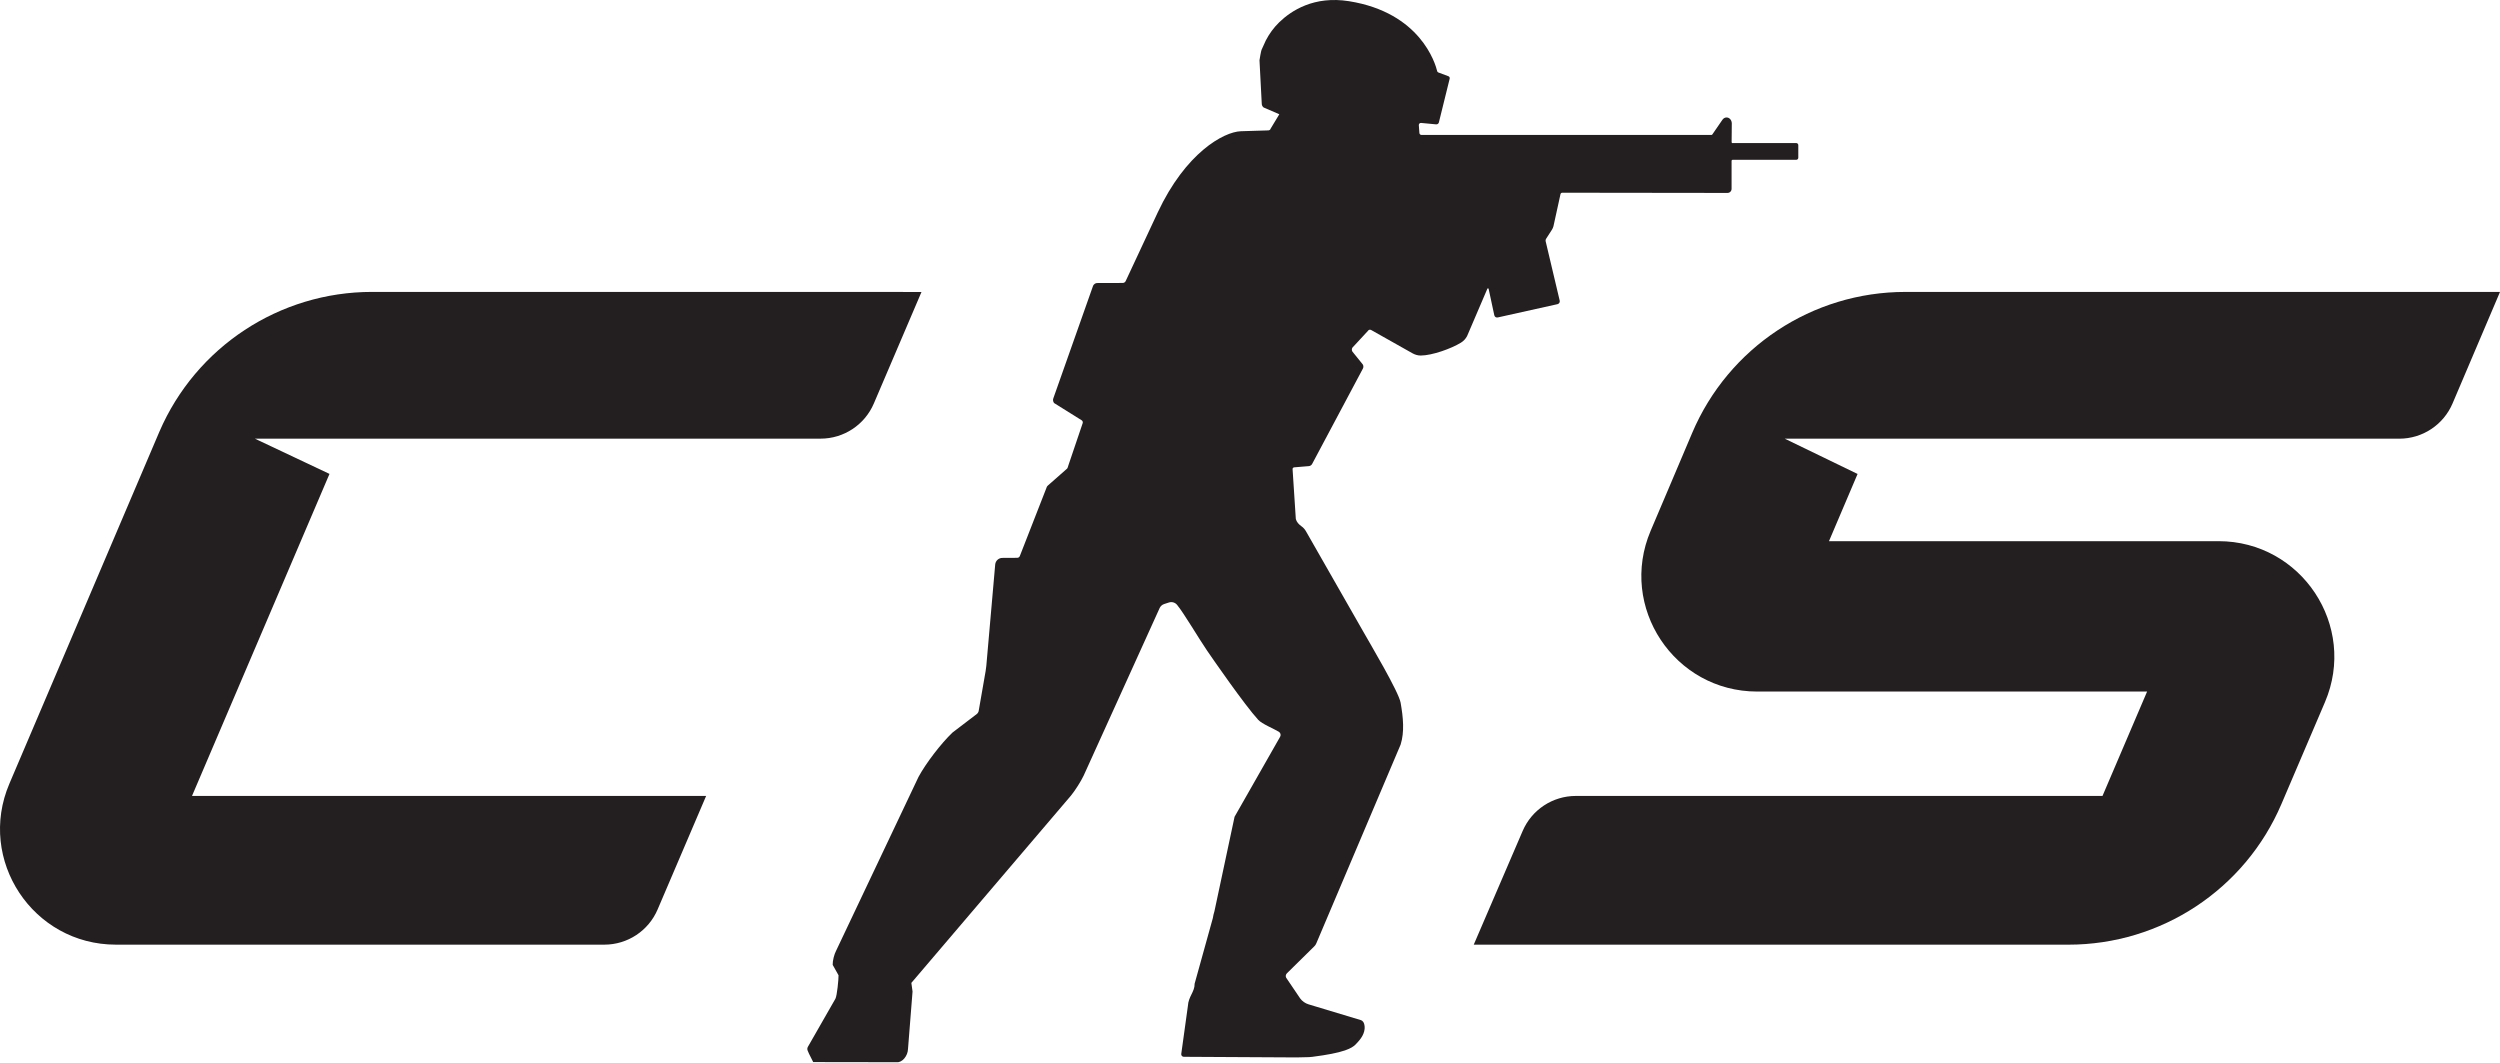
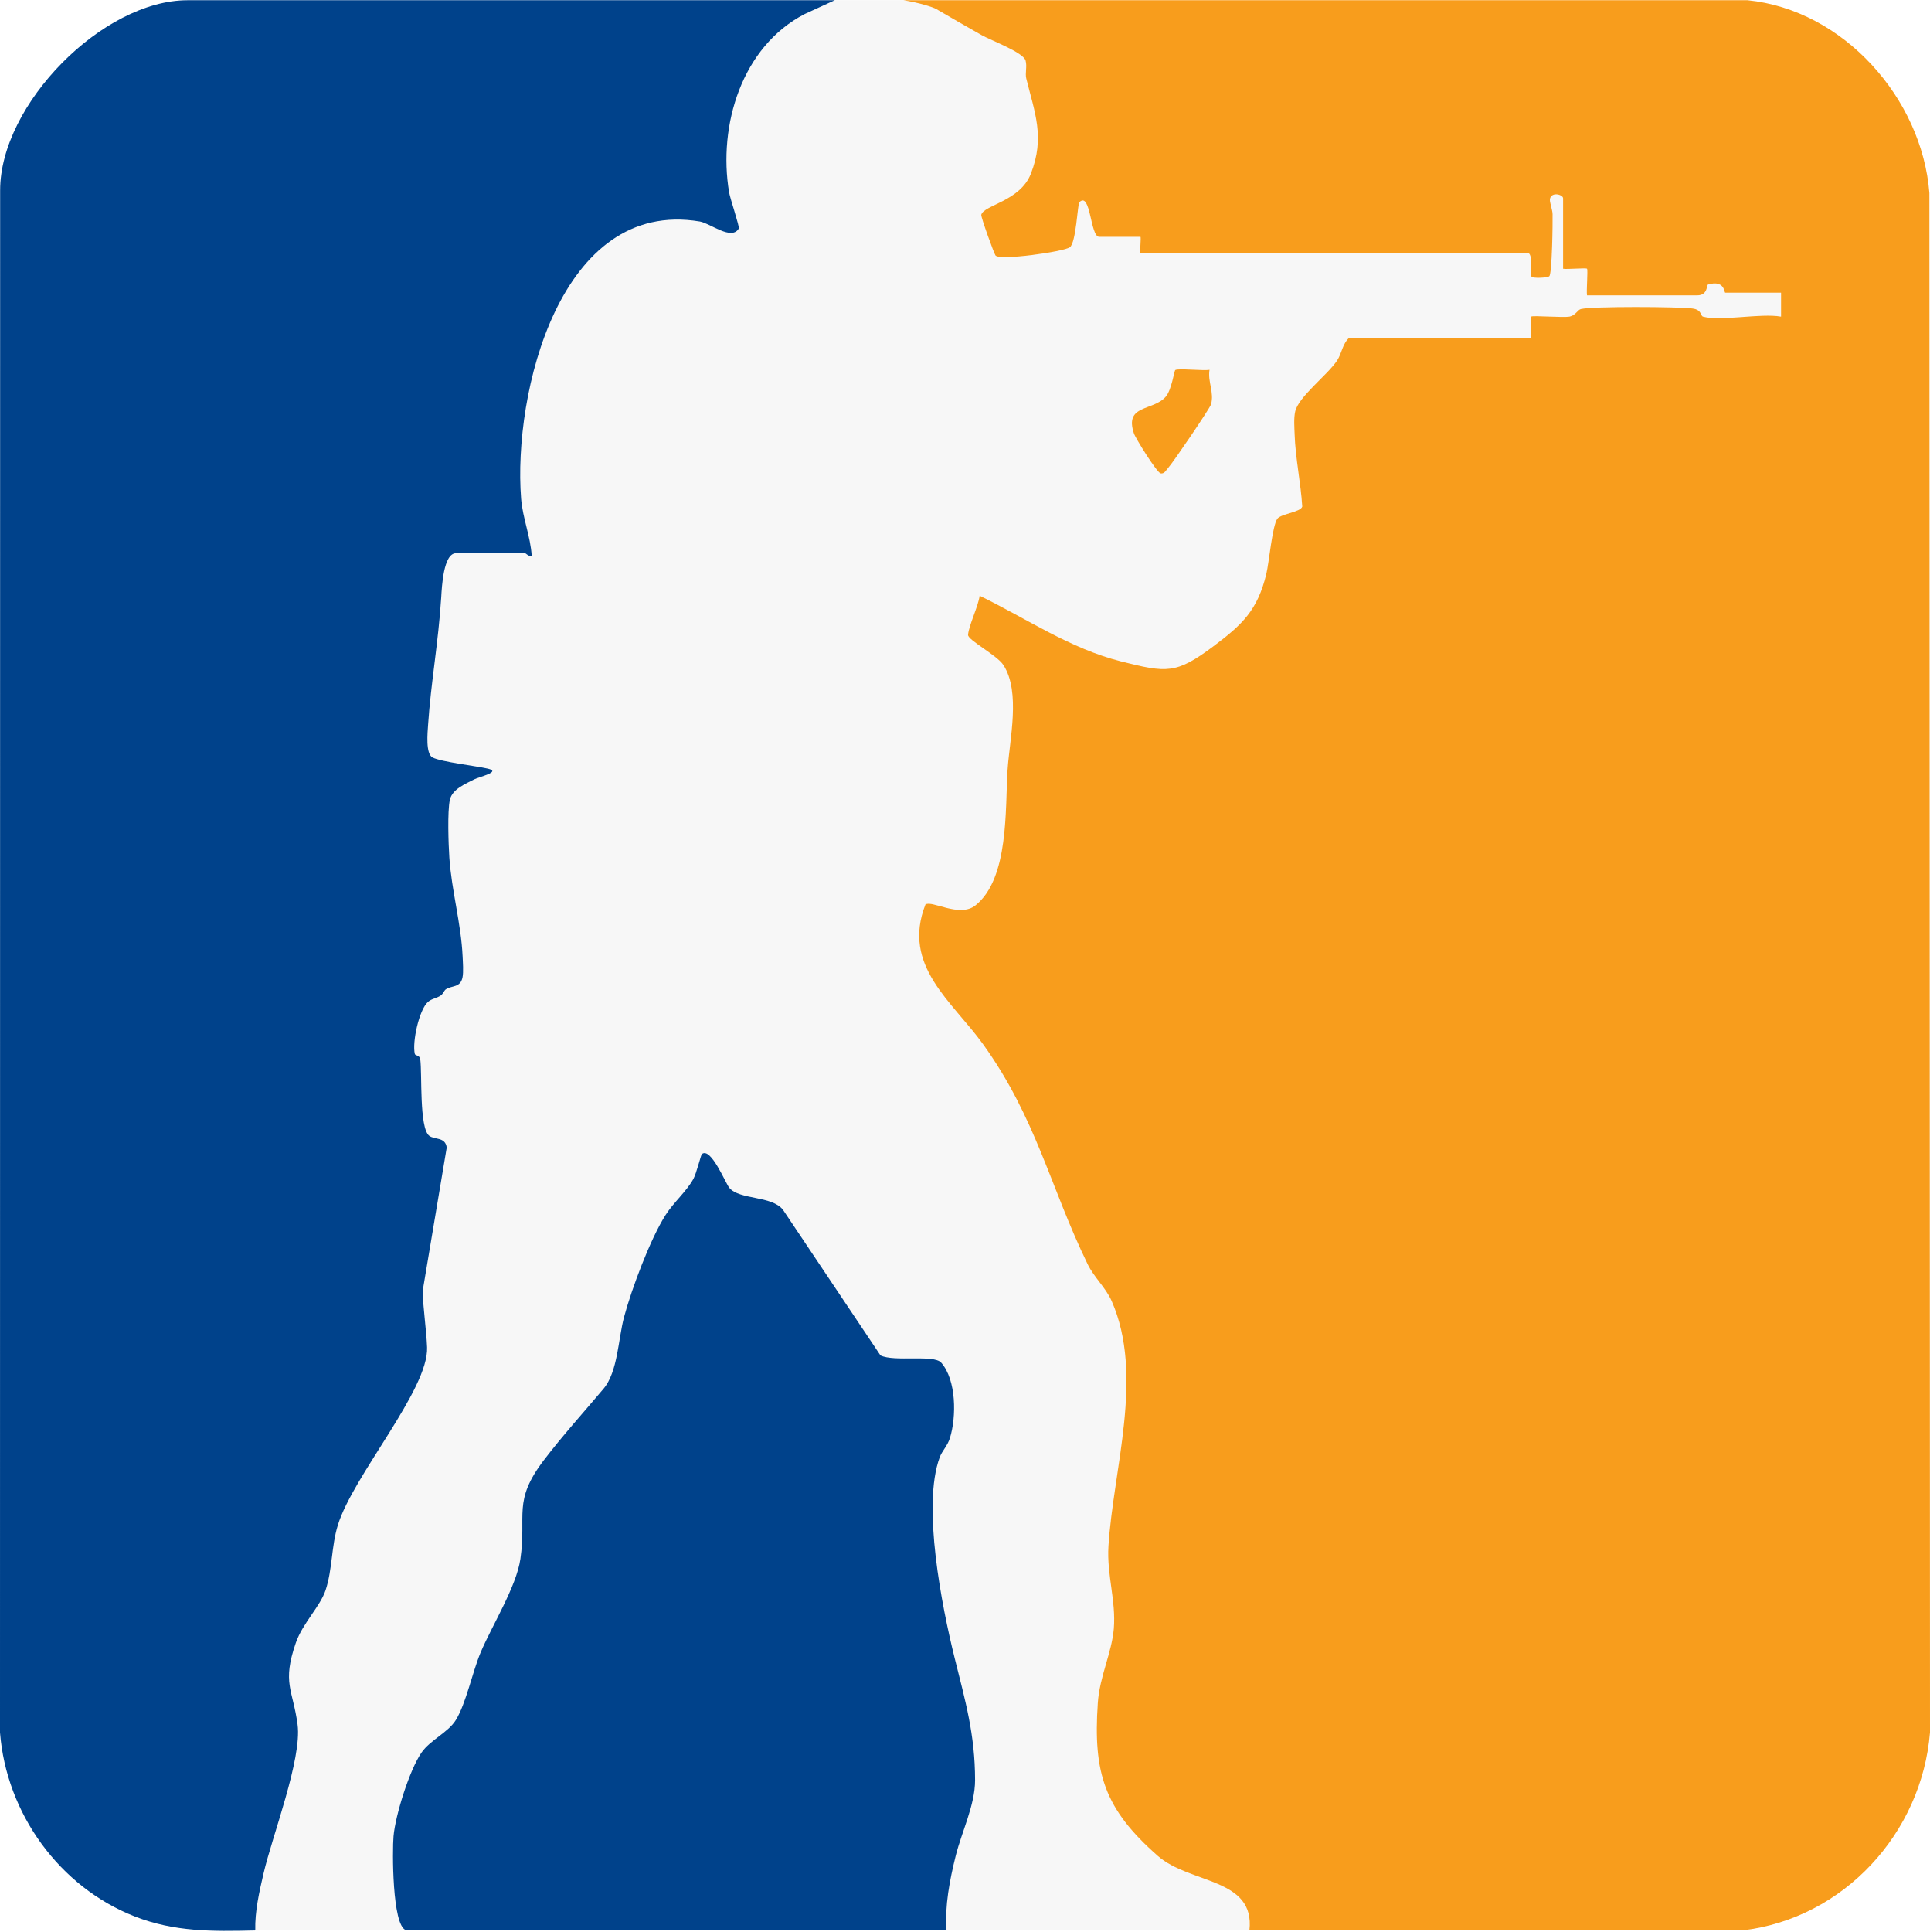
- <svg xmlns="http://www.w3.org/2000/svg" width="466" height="198" viewBox="0 0 466 198" fill="none">
-   <path d="M61.416 88.336L47.504 81.764H152.958C157.279 81.764 161.183 79.189 162.88 75.219L171.767 54.423L69.347 54.411C52.112 54.411 36.531 64.651 29.712 80.463L1.747 146.085C-4.31 160.302 6.13 176.083 21.599 176.083H112.65C116.972 176.083 120.876 173.507 122.573 169.538L131.625 148.359H35.792L61.416 88.34V88.336Z" fill="#231F20" />
-   <path d="M355.15 54.415C337.826 54.415 322.183 64.763 315.423 80.698L310.908 91.344L307.684 98.931C301.643 113.145 312.087 128.906 327.544 128.906H335.476H400.22L391.906 148.363H293.738C289.424 148.363 285.528 150.927 283.827 154.885L274.705 176.087H385.559C402.845 176.087 418.46 165.785 425.244 149.904L433.369 130.887C439.445 116.67 429.001 100.874 413.528 100.874H340.922L346.252 88.348L332.685 81.772H447.222C451.551 81.772 455.459 79.189 457.152 75.212L466 54.419H355.154L355.15 54.415Z" fill="#231F20" />
-   <path d="M322.953 26.687C322.856 26.687 322.775 26.606 322.775 26.51C322.783 25.838 322.802 23.459 322.806 23.011C322.806 22.393 322.373 21.895 321.832 21.895C321.519 21.895 321.24 22.065 321.059 22.328C320.966 22.459 319.857 24.077 319.173 25.069C319.134 25.123 319.076 25.154 319.01 25.154H264.965C264.753 25.154 264.579 24.984 264.575 24.772L264.467 23.312C264.463 23.065 264.687 22.872 264.93 22.919L267.694 23.181C267.934 23.201 268.15 23.046 268.208 22.814L270.222 14.656C270.265 14.466 270.16 14.273 269.979 14.208L268.108 13.509C268 13.466 267.918 13.377 267.891 13.265C267.551 11.845 264.784 2.346 251.444 0.222C244.954 -0.809 240.703 1.96 238.434 4.168C237.425 5.149 236.594 6.296 235.944 7.547L235.148 9.3C235.079 9.435 234.769 11.08 234.769 11.231L235.191 19.328C235.191 19.606 235.322 19.864 235.539 20.034L238.465 21.297L236.849 23.973C236.795 24.17 236.617 24.305 236.412 24.305C236.412 24.305 232.972 24.394 231.275 24.463C228.094 24.591 221.009 28.471 215.787 39.63C210.657 50.588 209.815 52.415 209.815 52.415C209.707 52.623 209.486 52.755 209.25 52.743L204.485 52.758C204.191 52.758 203.878 52.994 203.754 53.26L196.344 74.239C196.221 74.505 196.294 74.906 196.487 75.13L201.659 78.362C201.802 78.482 201.864 78.671 201.821 78.849L199.12 86.822C199.085 87 199.019 87.174 198.926 87.332L195.343 90.487C195.25 90.568 195.165 90.668 195.115 90.78C195.088 90.842 195.065 90.907 195.045 90.973L190.113 103.603C190.048 103.827 189.843 103.978 189.611 103.978L186.843 103.993C186.147 103.993 185.568 104.53 185.506 105.221L183.851 124.099C183.821 124.431 183.778 124.763 183.72 125.095L182.414 132.586C182.363 132.76 182.267 132.914 182.139 133.042L177.532 136.559C175.421 138.575 172.592 142.254 171.208 144.822L155.863 177.191C155.492 177.878 155.194 179.064 155.213 179.848L156.303 181.79C156.319 182.485 156.04 185.551 155.72 186.168L150.579 195.15C150.463 195.37 150.455 195.629 150.556 195.856L150.811 196.439L151.58 197.972L167.184 197.996C168.151 198.084 169.221 196.845 169.252 195.517L170.099 184.821L169.878 183.211L199.63 148.297C200.407 147.351 201.462 145.683 201.991 144.579L216.169 113.318C216.336 112.975 216.633 112.712 216.997 112.592L217.893 112.303C218.438 112.125 219.034 112.299 219.401 112.739C220.642 114.23 223.56 119.183 224.982 121.249C226.157 122.964 231.99 131.4 234.537 134.181C235.241 134.945 237.409 135.814 238.38 136.405C238.697 136.598 238.801 137.007 238.619 137.328L230.123 152.247L226.37 169.866C226.239 170.276 226.138 170.7 226.076 171.125L222.679 183.361C222.702 184.906 221.515 185.717 221.419 187.539L220.182 196.482C220.166 196.756 220.386 196.988 220.661 196.988L241.653 197.104H241.669C241.696 197.104 243.149 197.084 244.007 197.049C244.17 197.042 244.448 197.015 244.63 196.992C247.428 196.636 249.342 196.254 250.644 195.814C250.702 195.795 250.76 195.775 250.818 195.752C251.723 195.432 252.31 195.076 252.689 194.683C253.404 193.937 254.231 193.022 254.355 191.845C254.359 191.798 254.363 191.756 254.367 191.709C254.367 191.682 254.367 191.651 254.37 191.624C254.37 191.559 254.37 191.497 254.37 191.431C254.37 191.424 254.37 191.412 254.37 191.404C254.37 191.346 254.363 191.288 254.355 191.234C254.328 190.999 254.274 190.821 254.212 190.678C254.212 190.678 254.212 190.678 254.212 190.675C254.212 190.671 254.208 190.667 254.204 190.663C254.185 190.617 254.162 190.578 254.138 190.539C254.123 190.516 254.111 190.493 254.092 190.47C253.972 190.304 253.856 190.242 253.841 190.234C253.783 190.2 253.721 190.169 253.655 190.146L243.907 187.207C243.281 187.014 242.736 186.628 242.349 186.103L239.732 182.234C239.605 181.964 239.663 181.639 239.875 181.431L244.974 176.407C245.148 176.241 245.283 176.037 245.372 175.813L261.077 138.787C261.811 136.436 261.568 133.791 261.077 130.995C260.713 128.929 255.422 120.052 254.038 117.6C252.82 115.438 245.229 102.167 243.428 99.024C243.223 98.669 242.956 98.352 242.62 98.12C242.38 97.954 242.144 97.742 241.951 97.518C241.758 97.294 241.619 97.031 241.541 96.746L240.942 87.529C240.888 87.328 241.027 87.127 241.236 87.112L243.969 86.884C244.228 86.861 244.46 86.71 244.58 86.483L254.042 68.709C254.173 68.466 254.166 68.169 254.023 67.933L252.086 65.535C251.955 65.315 251.951 65.037 252.078 64.813L254.977 61.682C255.097 61.465 255.368 61.392 255.584 61.512L263.292 65.856C263.759 66.118 264.289 66.273 264.826 66.273C266.964 66.257 270.485 64.995 272.317 63.875C272.8 63.578 273.198 63.157 273.461 62.655L277.242 53.824C277.292 53.712 277.458 53.728 277.481 53.847L278.536 58.759C278.606 59.068 278.877 59.241 279.186 59.172L290.318 56.697C290.612 56.631 290.793 56.342 290.731 56.048L288.107 44.962C288.072 44.812 288.099 44.654 288.184 44.522L289.267 42.843C289.402 42.634 289.502 42.406 289.564 42.171L290.875 36.19C290.909 36.035 291.045 35.923 291.203 35.923L321.998 35.962C322.431 35.962 322.767 35.63 322.767 35.194V29.965C322.767 29.869 322.848 29.788 322.945 29.788H334.819C335.028 29.788 335.202 29.618 335.202 29.405V27.05C335.202 26.842 335.032 26.668 334.819 26.668H322.941L322.953 26.687Z" fill="#231F20" />
+ <svg xmlns="http://www.w3.org/2000/svg" height="2500" viewBox="0 0 726.08 726.65" width="2498">
+   <path d="m649.04 110.08c-.41 0-.21-4.93-6.45-3.07-.61.18-.05 4.07-4.05 4.07h-41.5c-.28-1.7.39-9.62 0-10.01-.37-.37-7.41.27-9 .01v-26.5c0-1.38-4.22-2.58-4.92.13-.3 1.18.91 3.96.97 5.83.08 3-.18 22.43-1.24 23.35-.69.59-6.26.92-6.72.1-.67-1.18.91-8.91-1.59-8.91h-145.5c-.3 0 .3-6 0-6h-15.5c-3.44 0-3.17-17.31-7.5-13.01-.62.62-1.21 15.29-3.57 16.94-2.39 1.67-26.28 5.07-27.95 3.08-.52-.62-5.56-14.53-5.36-15.32.92-3.66 14.6-5.06 18.65-15.42 5.4-13.81 1.39-23.16-1.72-35.82-.5-2.01.37-4.52-.26-6.75-.86-3.1-12.9-7.53-16.46-9.53-5.71-3.21-11.51-6.56-17.17-9.87-1.22-.72-4.19-2.92-12.33-3.31h-25.83v.01l-11.31 5.19c-23.69 12.24-32.64 41.88-28.44 67.06.39 2.33 4 12.99 3.65 13.6-2.7 4.68-10.7-1.95-14.64-2.62-52.68-8.86-70.36 64.75-67.25 104.25.58 7.29 3.56 14.3 3.98 21.51-1.08.38-2.18-.99-2.49-.99h-26c-4.73 0-5.32 12.74-5.54 16.45-1.04 16.83-3.9 32.3-4.95 48.06-.2 3.01-.99 10.91 1.68 12.3 3.25 1.68 16.09 3.13 20.81 4.2 5.22 1.19-3.28 3.08-5.02 3.98-3.35 1.73-8.37 3.71-9.27 7.72-.97 4.38-.53 16.78-.2 21.78.78 11.96 4.44 25.01 4.98 37.01.1 2.31.39 5.87-.02 7.97-.78 4.02-3.99 3.02-6.26 4.53-.72.49-.95 1.64-1.93 2.33-1.5 1.05-3.43 1.19-4.81 2.41-3.39 3.02-5.99 15.24-4.95 19.57.2.81 1.81.27 2.06 2.12.7 5.35-.43 25.64 3.33 28.65 1.98 1.59 6.11.34 6.61 4.47l-9.06 53.99c.22 6.81 1.4 14.54 1.67 21.11.64 15.87-27.83 48.26-33.57 66.9-2.47 8.02-2.01 16.55-4.59 24.41-2 6.11-8.66 12.48-11.2 19.81-5.28 15.24-1.12 17.54.64 30.81 1.71 12.93-9.55 41.92-12.81 56.01-1.62 6.99-3.28 14.18-3.1 21.37v.04c-.1 0-.2 0-.3.01l56.93-.15s-.02-.01-.03-.01c-5.13-1.86-5.07-29.95-4.59-35.34.71-7.93 6.02-24.94 10.55-31.45 3.28-4.7 9.96-7.52 12.85-12.15 3.89-6.25 6.24-18.09 9.41-25.59 4.29-10.11 13.41-24.65 14.92-35.08 2.4-16.6-3.03-21.6 8.84-37.16 7.05-9.24 15.05-18.06 22.44-26.85 5.39-6.41 5.5-18.72 7.72-26.99 2.82-10.52 9.87-29.37 15.63-38.37 3.05-4.78 7.84-8.81 10.45-13.55 1.17-2.14 2.81-9.01 3.19-9.33 3.36-2.82 8.94 11.03 10.32 12.68 3.87 4.61 16 2.87 20.21 8.29l36.66 54.75c5.16 2.54 20.07-.43 22.85 2.73 5.74 6.54 5.76 20.42 3.27 28.37-.94 3.01-2.92 4.77-3.82 7.19-6.76 18.13.81 56.23 5.58 75.42 4.02 16.17 7.71 28.81 7.71 46.08 0 9.35-5.03 19.37-7.3 28.49-2.3 9.28-4.08 18.59-3.49 28.01h113.99c2.24-19.87-22.35-17.39-34.46-28.04-20.01-17.59-24.38-31.03-22.57-57.5.68-10.05 5.26-18.89 6.02-27.98.87-10.39-2.69-20.35-2.02-31.02 1.8-28.93 13.52-64.17 1.23-92.16-2.26-5.13-6.63-8.91-9.07-13.93-14.03-28.84-19.4-55.02-39.31-82.69-11.63-16.16-30.72-29.52-21.7-52.57 2.42-1.71 12.86 5.11 18.83.33 12.67-10.14 11.14-36.34 12.07-50.93.72-11.41 5.01-29.29-1.56-39.46-2.38-3.69-13.42-9.39-13.3-11.35.2-3.38 3.85-10.76 4.36-14.72 17.63 8.55 34.01 19.89 53.28 24.72 17.14 4.3 20.67 4.77 34.68-5.73 10.87-8.15 16.56-13.52 19.87-27.13 1.05-4.32 2.25-18.21 4.17-20.84 1.33-1.83 8.82-2.45 9.36-4.57-.52-8.69-2.58-18.4-2.86-26.94-.09-2.7-.38-6.23.2-8.78 1.25-5.6 12.15-13.72 15.79-19.22 1.76-2.67 1.97-6.22 4.5-8.49h68.5c.25-1.48-.36-7.66-.01-8.01.52-.52 12.04.48 14.49-.01 2.24-.45 2.91-2.51 4.21-2.83 4.37-1.07 36.44-.89 41.87-.22 3.85.47 2.94 2.78 4.14 3.09 6.86 1.8 21.51-1.39 29.3-.02v-9zm-193.45 42.04c-.48 1.61-14.38 22-16.13 23.88-.77.83-1.42 2.33-2.82 2.04-1.34-.29-9.41-13.12-10.04-15.01-3.71-11.03 7.27-8.32 12.01-13.89 2.15-2.53 3.13-9.62 3.53-9.96.86-.75 10.66.33 12.9-.11-.78 4.45 1.87 8.61.55 13.05z" fill="#f7f7f7" />
+   <path d="m726.08 651.61c-3.12 37.91-32.49 69.99-70.56 74.45l-180.74.02h-4.75c2.24-19.87-22.35-17.39-34.46-28.04-20.01-17.59-24.38-31.03-22.57-57.5.68-10.05 5.26-18.89 6.02-27.98.87-10.39-2.69-20.35-2.02-31.02 1.8-28.93 13.52-64.17 1.23-92.16-2.26-5.13-6.63-8.91-9.07-13.93-14.03-28.84-19.4-55.02-39.31-82.69-11.63-16.16-30.72-29.52-21.7-52.57 2.42-1.71 12.86 5.11 18.83.33 12.67-10.14 11.14-36.34 12.07-50.93.72-11.41 5.01-29.29-1.56-39.46-2.38-3.69-13.42-9.39-13.3-11.35.2-3.38 3.85-10.76 4.36-14.72 17.63 8.55 34.01 19.89 53.28 24.72 17.14 4.3 20.67 4.77 34.68-5.73 10.87-8.15 16.56-13.52 19.87-27.13 1.05-4.32 2.25-18.21 4.17-20.84 1.33-1.83 8.82-2.45 9.36-4.57-.52-8.69-2.58-18.4-2.86-26.94-.09-2.7-.38-6.23.2-8.78 1.25-5.6 12.15-13.72 15.79-19.22 1.76-2.67 1.97-6.22 4.5-8.49h68.5c.25-1.48-.36-7.66-.01-8.01.52-.52 12.04.48 14.49-.01 2.24-.45 2.91-2.51 4.21-2.83 4.37-1.07 36.44-.89 41.87-.22 3.85.47 2.94 2.78 4.14 3.09 6.86 1.8 21.51-1.39 29.3-.02v-9h-21c-.41 0-.21-4.93-6.45-3.07-.61.18-.05 4.07-4.05 4.07h-41.5c-.28-1.7.39-9.62 0-10.01-.37-.37-7.41.27-9 .01v-26.5c0-1.38-4.22-2.58-4.92.13-.3 1.18.91 3.96.97 5.83.08 3-.18 22.43-1.24 23.35-.69.59-6.26.92-6.72.1-.67-1.18.91-8.91-1.59-8.91h-145.5c-.3 0 .3-6 0-6h-15.5c-3.44 0-3.17-17.31-7.5-13.01-.62.62-1.21 15.29-3.57 16.94-2.39 1.67-26.28 5.07-27.95 3.08-.52-.62-5.56-14.53-5.36-15.32.92-3.66 14.6-5.06 18.65-15.42 5.4-13.81 1.39-23.16-1.72-35.82-.5-2.01.37-4.52-.26-6.75-.86-3.1-12.9-7.53-16.46-9.53-5.71-3.21-11.51-6.56-17.17-9.87-1.22-.72-6.62-2.43-12.33-3.31h317.5c36.17 3.6 65.67 36.9 68.48 72.51z" fill="#f89d1c" />
+   <path d="m314.04.08-11.31 5.19c-23.69 12.24-32.64 41.88-28.44 67.06.39 2.33 4 12.99 3.65 13.6-2.7 4.68-10.7-1.95-14.64-2.62-52.68-8.86-70.36 64.75-67.25 104.25.58 7.29 3.56 14.3 3.98 21.51-1.08.38-2.18-.99-2.49-.99h-26c-4.73 0-5.32 12.74-5.54 16.45-1.04 16.83-3.9 32.3-4.95 48.06-.2 3.01-.99 10.91 1.68 12.3 3.25 1.68 16.09 3.13 20.81 4.2 5.22 1.19-3.28 3.08-5.02 3.98-3.35 1.73-8.37 3.71-9.27 7.72-.97 4.38-.53 16.78-.2 21.78.78 11.96 4.44 25.01 4.98 37.01.1 2.31.39 5.87-.02 7.97-.78 4.02-3.99 3.02-6.26 4.53-.72.49-.95 1.64-1.93 2.33-1.5 1.05-3.43 1.19-4.81 2.41-3.39 3.02-5.99 15.24-4.95 19.57.2.81 1.81.27 2.06 2.12.7 5.35-.43 25.64 3.33 28.65 1.98 1.59 6.11.34 6.61 4.47l-9.06 53.99c.22 6.81 1.4 14.54 1.67 21.11.64 15.87-27.83 48.26-33.57 66.9-2.47 8.02-2.01 16.55-4.59 24.41-2 6.11-8.66 12.48-11.2 19.81-5.28 15.24-1.12 17.54.64 30.81 1.71 12.93-9.55 41.92-12.81 56.01-1.62 6.99-3.28 14.18-3.1 21.37v.04c-.1 0-.2 0-.3.01-15.79.37-30.06.56-44.97-5.25-28.41-11.08-48.39-38.78-50.77-69.22l.05-580.03c-.02-32.37 38.6-71.51 70.49-71.51zm45.49 697.99c-2.3 9.28-4.08 18.59-3.49 28.01h-3.89l-199.48-.14s-.02-.01-.03-.01c-5.13-1.86-5.07-29.95-4.59-35.34.71-7.93 6.02-24.94 10.55-31.45 3.28-4.7 9.96-7.52 12.85-12.15 3.89-6.25 6.24-18.09 9.41-25.59 4.29-10.11 13.41-24.65 14.92-35.08 2.4-16.6-3.03-21.6 8.84-37.16 7.05-9.24 15.05-18.06 22.44-26.85 5.39-6.41 5.5-18.72 7.72-26.99 2.82-10.52 9.87-29.37 15.63-38.37 3.05-4.78 7.84-8.81 10.45-13.55 1.17-2.14 2.81-9.01 3.19-9.33 3.36-2.82 8.94 11.03 10.32 12.68 3.87 4.61 16 2.87 20.21 8.29l36.66 54.75c5.16 2.54 20.07-.43 22.85 2.73 5.74 6.54 5.76 20.42 3.27 28.37-.94 3.01-2.92 4.77-3.82 7.19-6.76 18.13.81 56.23 5.58 75.42 4.02 16.17 7.71 28.81 7.71 46.08 0 9.35-5.03 19.37-7.3 28.49z" fill="#00428b" />
+   <path d="m455.04 139.07c-.78 4.45 1.87 8.61.54 13.05-.48 1.61-14.38 22-16.12 23.88-.77.83-1.43 2.33-2.83 2.04s-9.41-13.12-10.04-15.01c-3.7-11.03 7.27-8.32 12.01-13.88 2.15-2.53 3.13-9.62 3.53-9.96.87-.75 10.67.33 12.91-.11z" fill="#f89d1c" />
+   <path d="m350.28 1.08h.14l1.93.06m-38.31-1.07-2.61-.07" fill="none" />
</svg>
